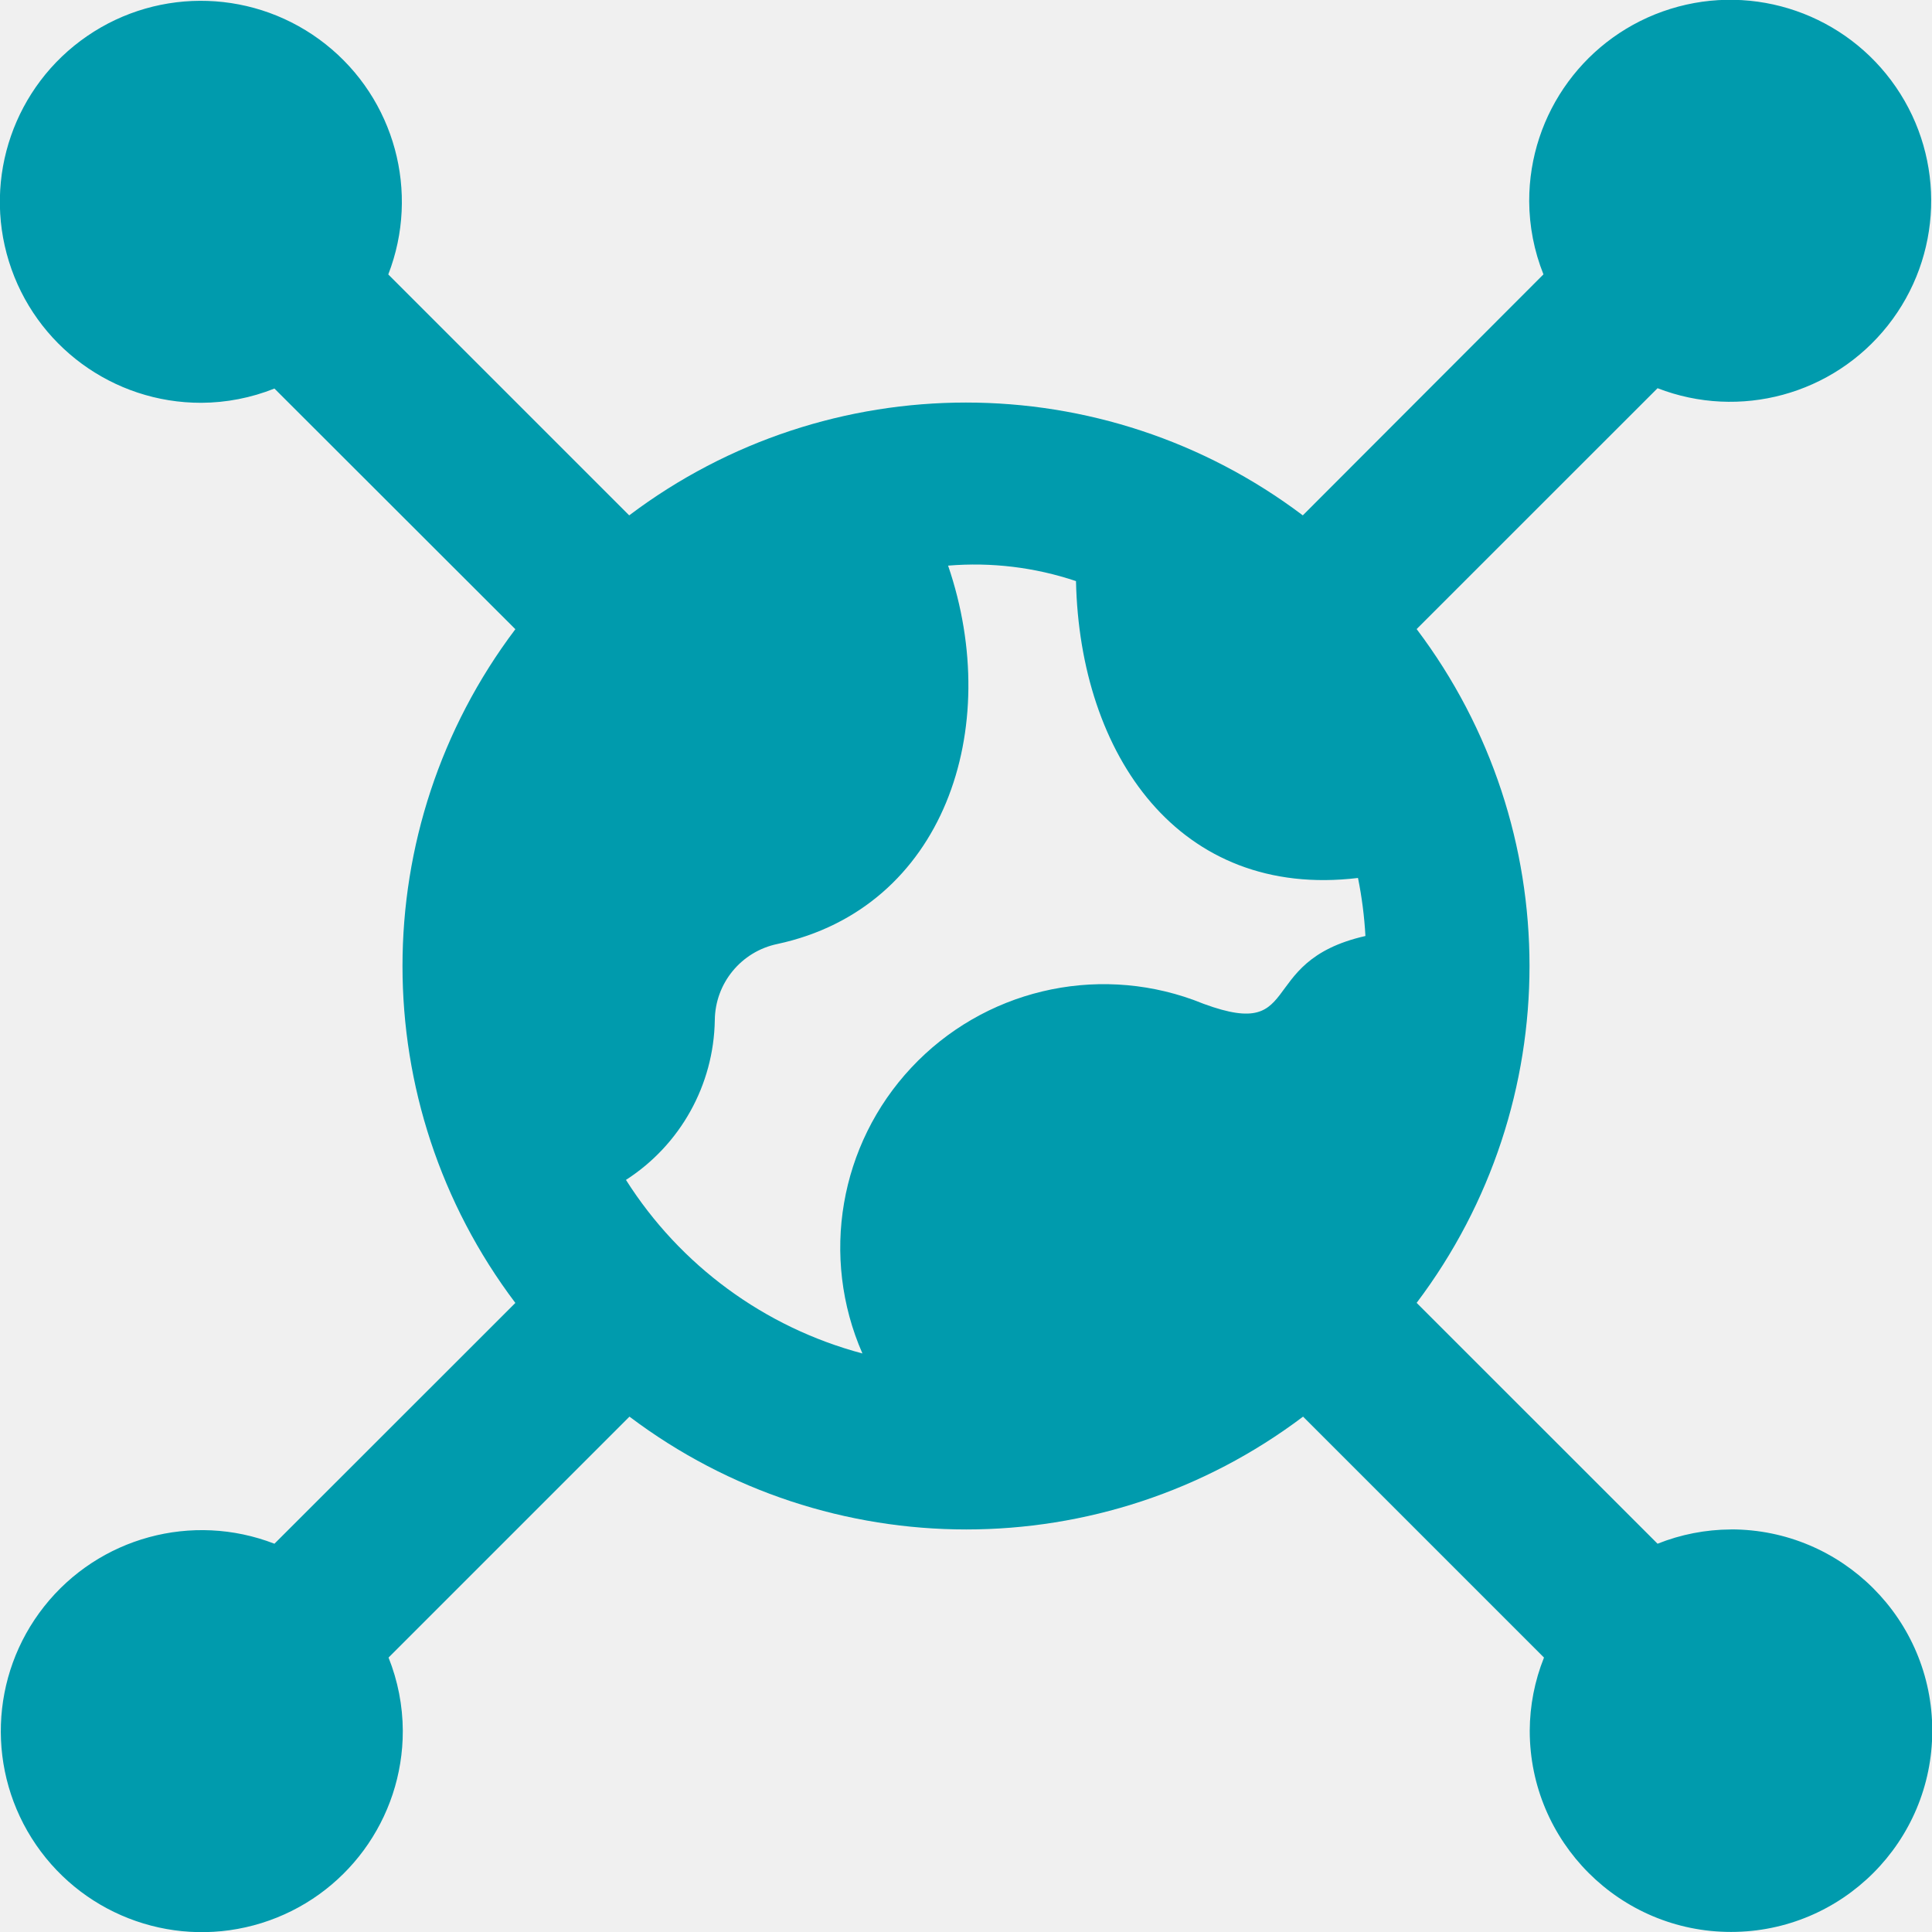
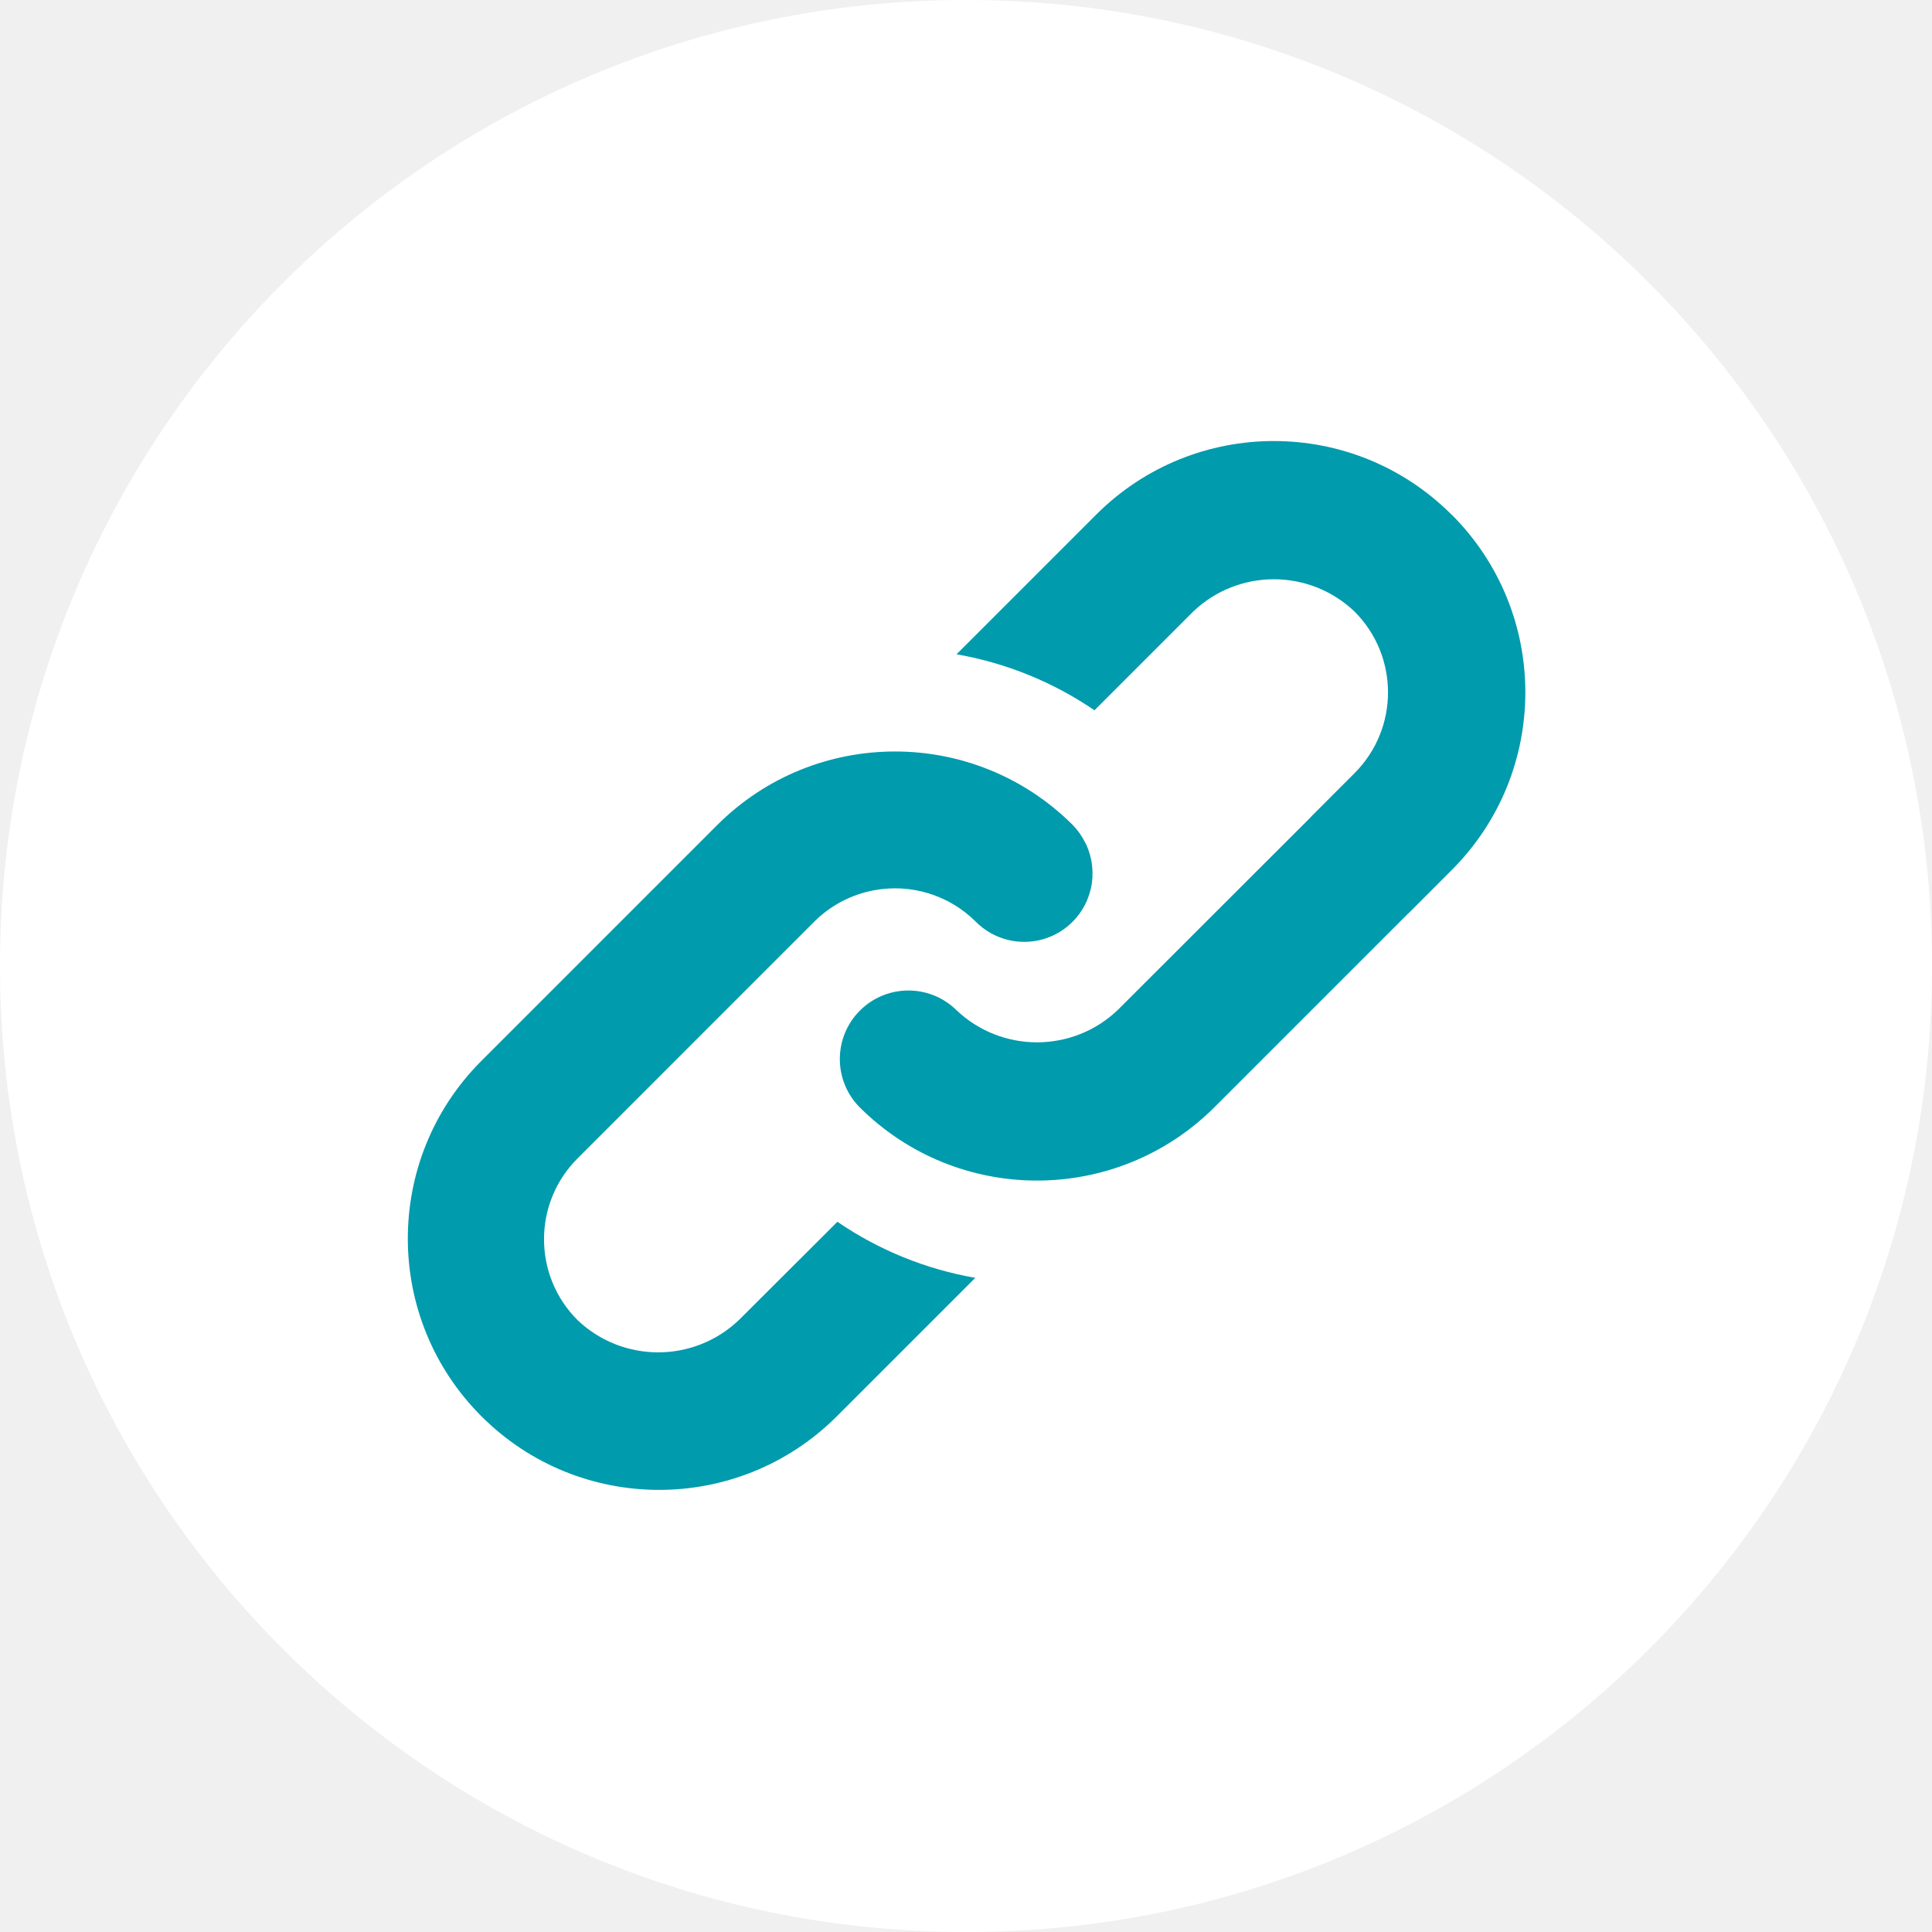
- <svg xmlns="http://www.w3.org/2000/svg" width="28.596" height="28.596" viewBox="0 0 28.596 28.596">
-   <path id="quick_links-h" data-name="quick links-h" d="M25.617,22.638a2.956,2.956,0,0,0-1.083.211l-3.566-3.565a8.277,8.277,0,0,0,0-9.973l3.566-3.565a2.975,2.975,0,1,0-1.9-2.768,2.956,2.956,0,0,0,.211,1.083L19.283,7.628a8.276,8.276,0,0,0-9.97,0L5.747,4.062a2.975,2.975,0,1,0-2.768,1.9,2.956,2.956,0,0,0,1.083-.211L7.628,9.313a8.276,8.276,0,0,0,0,9.972L4.062,22.849a2.975,2.975,0,1,0,1.9,2.768,2.956,2.956,0,0,0-.211-1.083l3.566-3.566a8.276,8.276,0,0,0,9.97,0l3.566,3.566a2.945,2.945,0,0,0-.211,1.082,2.979,2.979,0,1,0,2.979-2.979ZM17.665,14.8a3.9,3.9,0,0,0-4.9,5.233,5.955,5.955,0,0,1-3.5-2.569A2.866,2.866,0,0,0,10.58,15.1a1.163,1.163,0,0,1,.927-1.128c2.464-.531,3.352-3.185,2.526-5.6a4.714,4.714,0,0,1,1.893.229c.056,2.574,1.525,4.712,4.174,4.394a5.96,5.96,0,0,1,.11.859C18.518,14.237,19.366,15.487,17.665,14.8Z" fill="#009bad" />
+ <svg xmlns="http://www.w3.org/2000/svg" id="quicklinks" width="65.934" height="65.934" viewBox="0 0 65.934 65.934">
+   <g id="Group_1626" data-name="Group 1626" transform="translate(0 0)">
+     <path id="Path_1162" data-name="Path 1162" d="M32.967,0A32.967,32.967,0,1,1,0,32.967,32.967,32.967,0,0,1,32.967,0Z" fill="#fff" />
+     <path id="Path_2510" data-name="Path 2510" d="M180.357,133.638a11.939,11.939,0,0,0,4.705,1.913l-4.76,4.76a8.577,8.577,0,0,1-12.13-12.129l8.085-8.086a8.588,8.588,0,0,1,12.13,0,2.31,2.31,0,0,1,.424.6c.016.032.035.061.049.094a2.329,2.329,0,0,1,.184.66c0,.035.007.069.01.1h0a2.331,2.331,0,0,1-.043.7c0,.011-.007.021-.01.033a2.329,2.329,0,0,1-3.923,1.113,3.9,3.9,0,0,0-3.488-1.068h0a3.893,3.893,0,0,0-2.024,1.068l-3.659,3.659,0,0-4.423,4.424a3.9,3.9,0,0,0,0,5.511,3.992,3.992,0,0,0,5.512,0Zm20.959-24.132a8.575,8.575,0,0,0-12.129,0l-4.765,4.765a12.013,12.013,0,0,1,4.707,1.911l3.367-3.367a3.99,3.99,0,0,1,5.511,0,3.9,3.9,0,0,1,0,5.511l-1.483,1.484,0,.006-6.6,6.594a3.991,3.991,0,0,1-5.511,0,2.34,2.34,0,0,0-3.309,3.309,8.575,8.575,0,0,0,12.129,0l6.6-6.6.006,0,1.482-1.484a8.575,8.575,0,0,0,0-12.129Z" transform="translate(-151.778 -91.942)" fill="#009bad" />
+   </g>
</svg>
